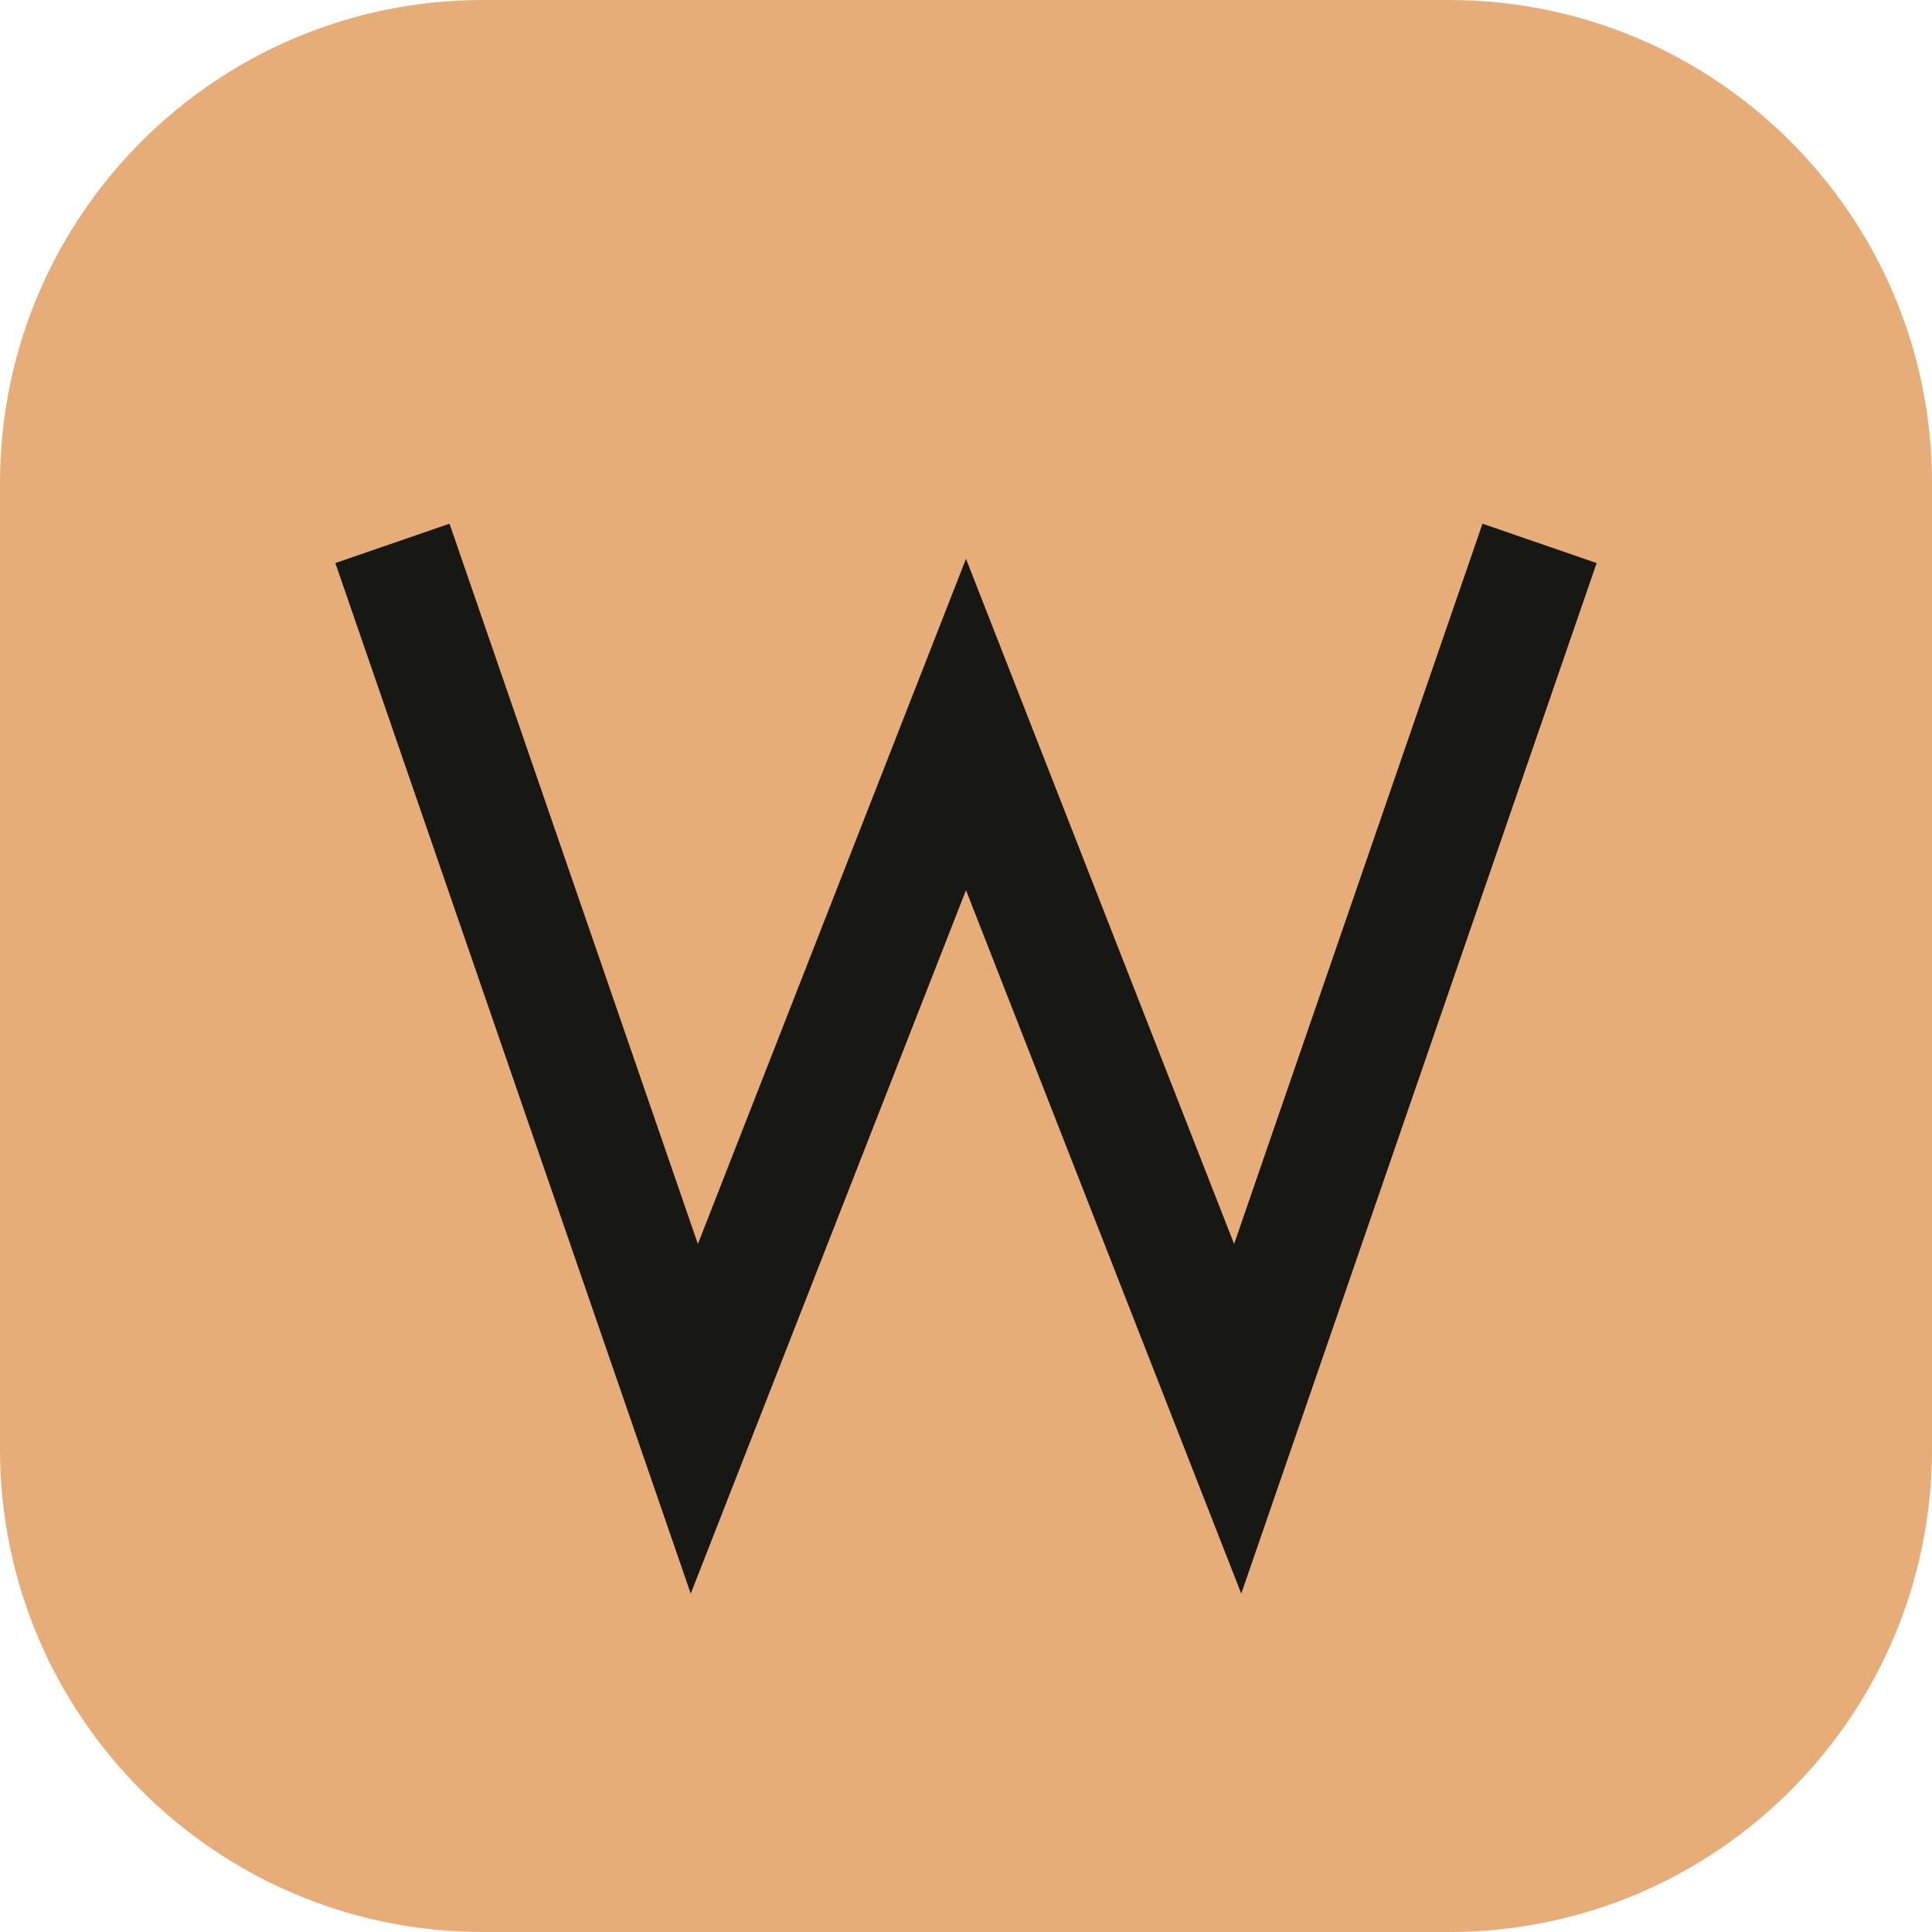
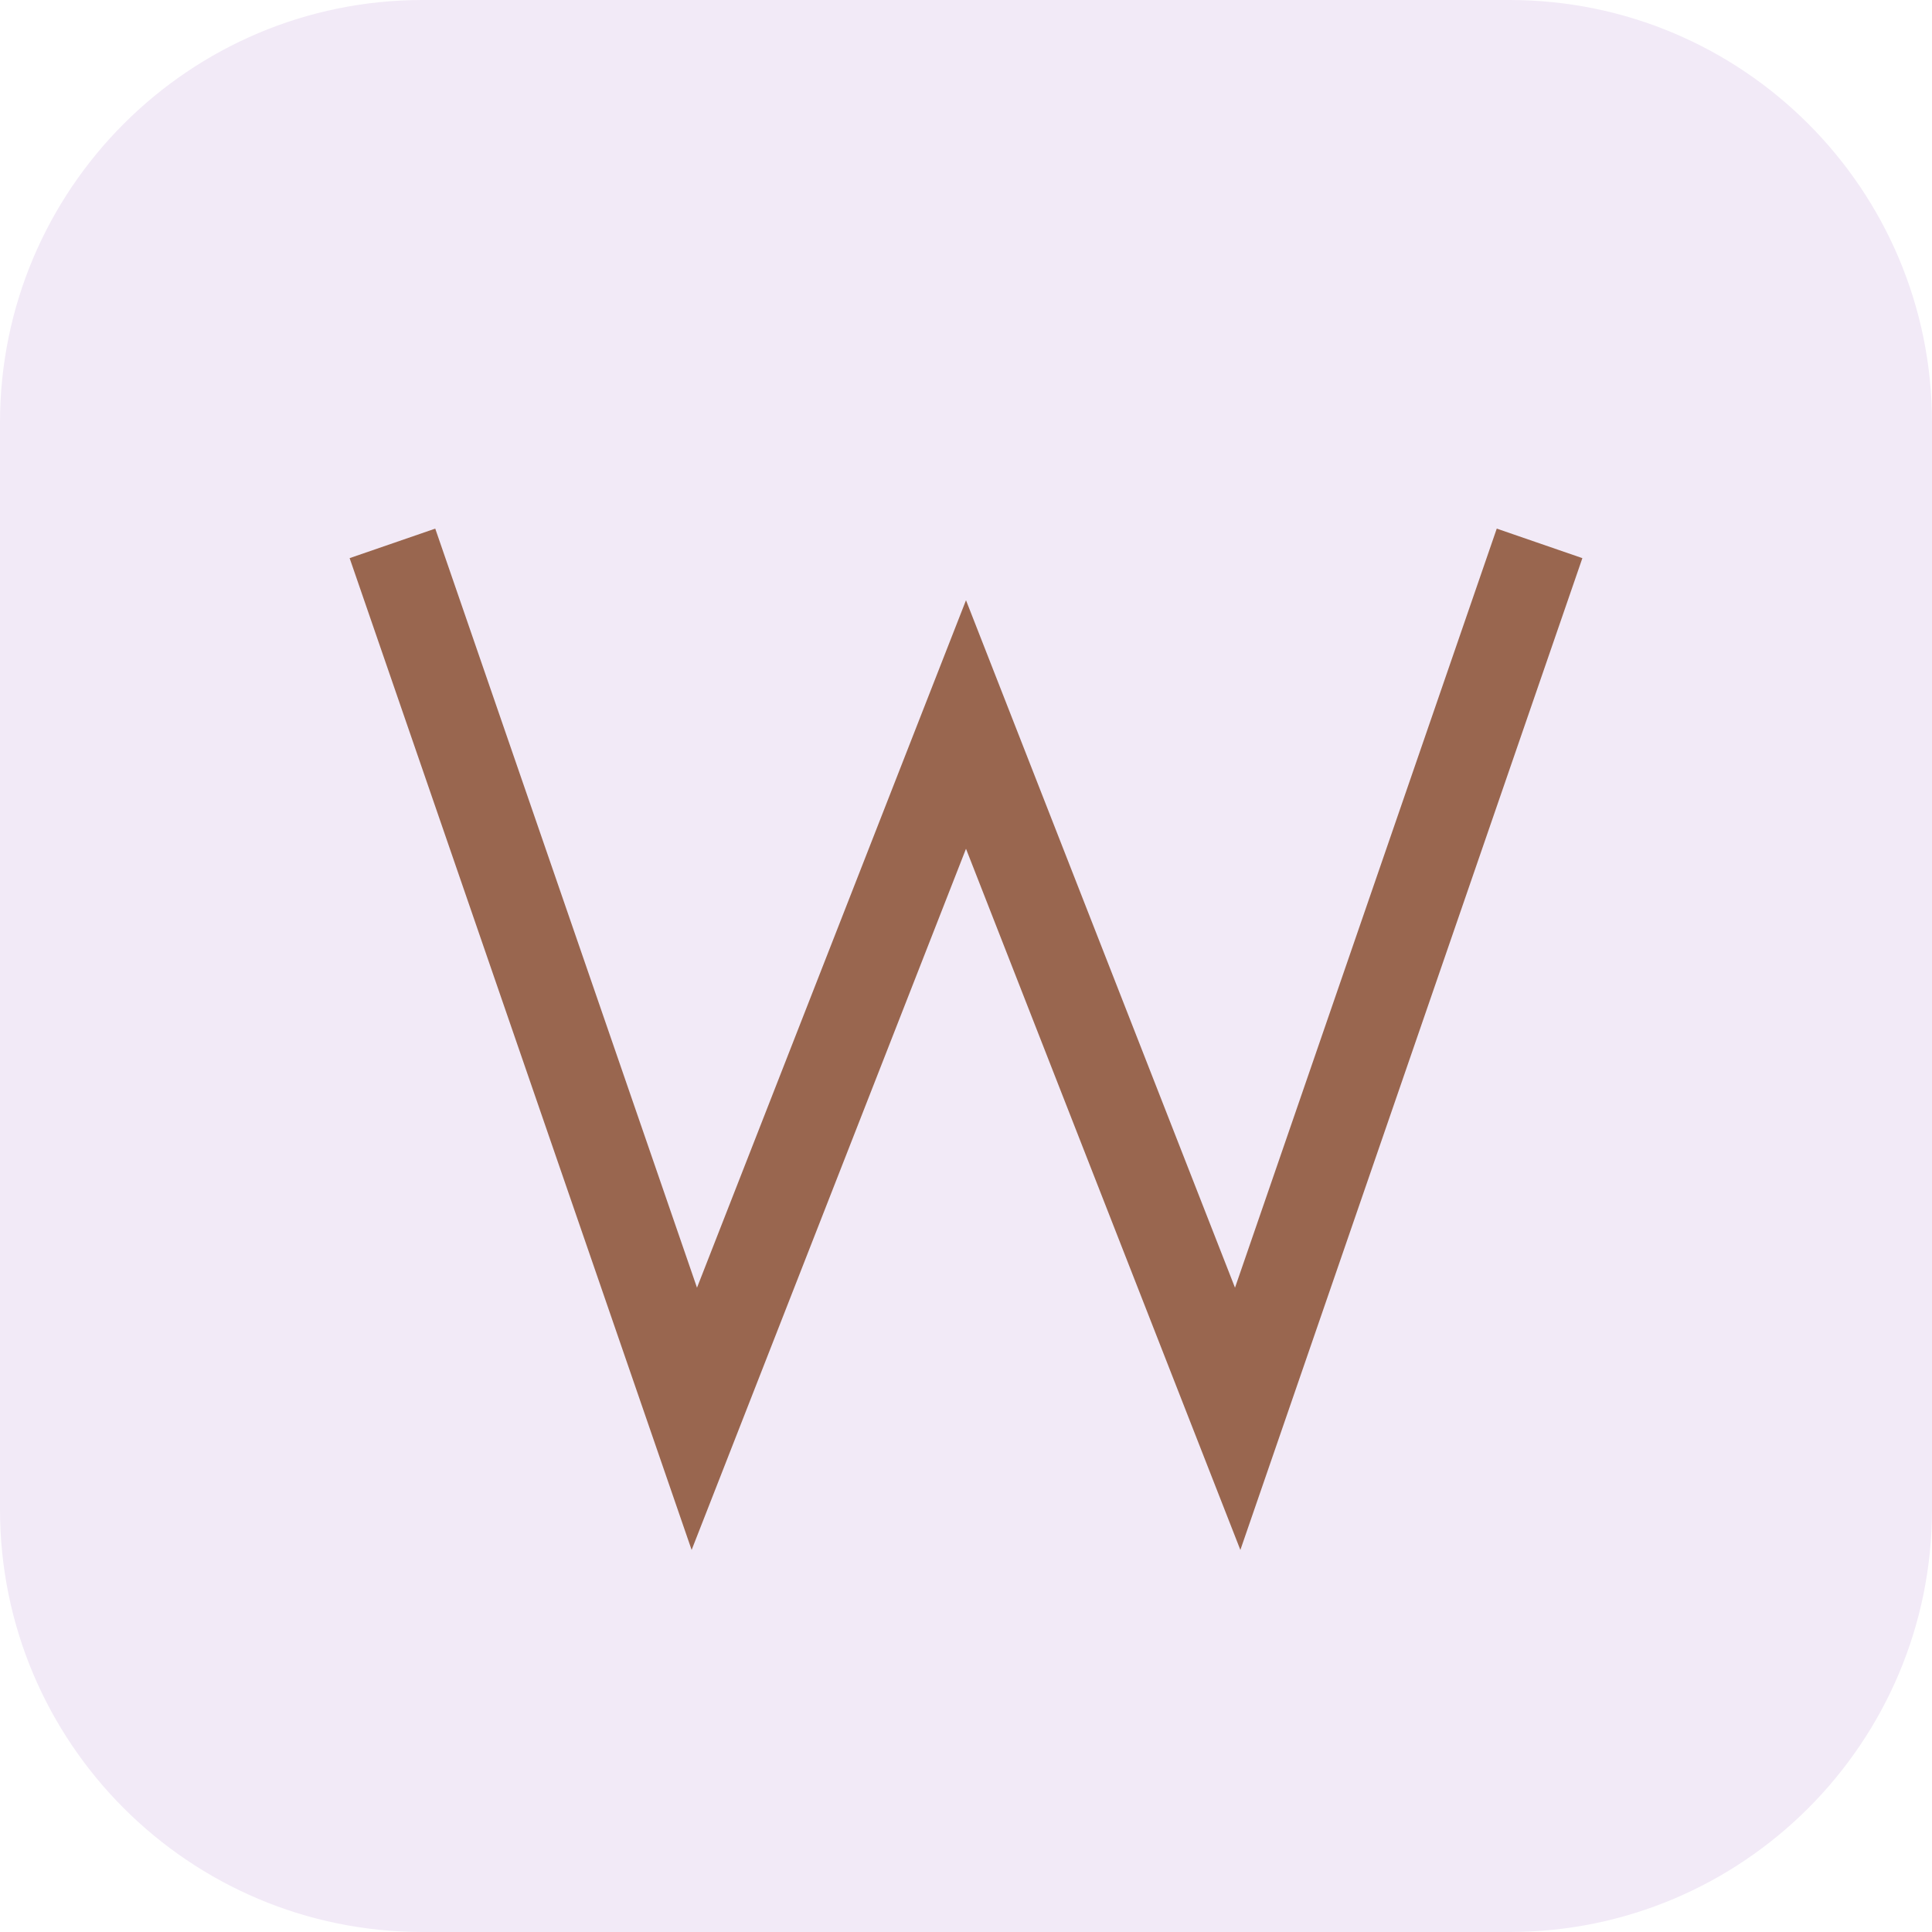
<svg xmlns="http://www.w3.org/2000/svg" viewBox="0 0 64 64">
-   <rect width="64" height="64" rx="16" fill="#e7ad79" />
-   <path d="m13 18 10 29 9-23 9 23 10-29" fill="none" stroke="#171814" stroke-width="4" />
+   <rect width="64" height="64" rx="14" fill="#f2eaf7" />
+   <path d="m13 18 10 29 9-23 9 23 10-29" fill="none" stroke="#99664f" stroke-width="3" />
</svg>
